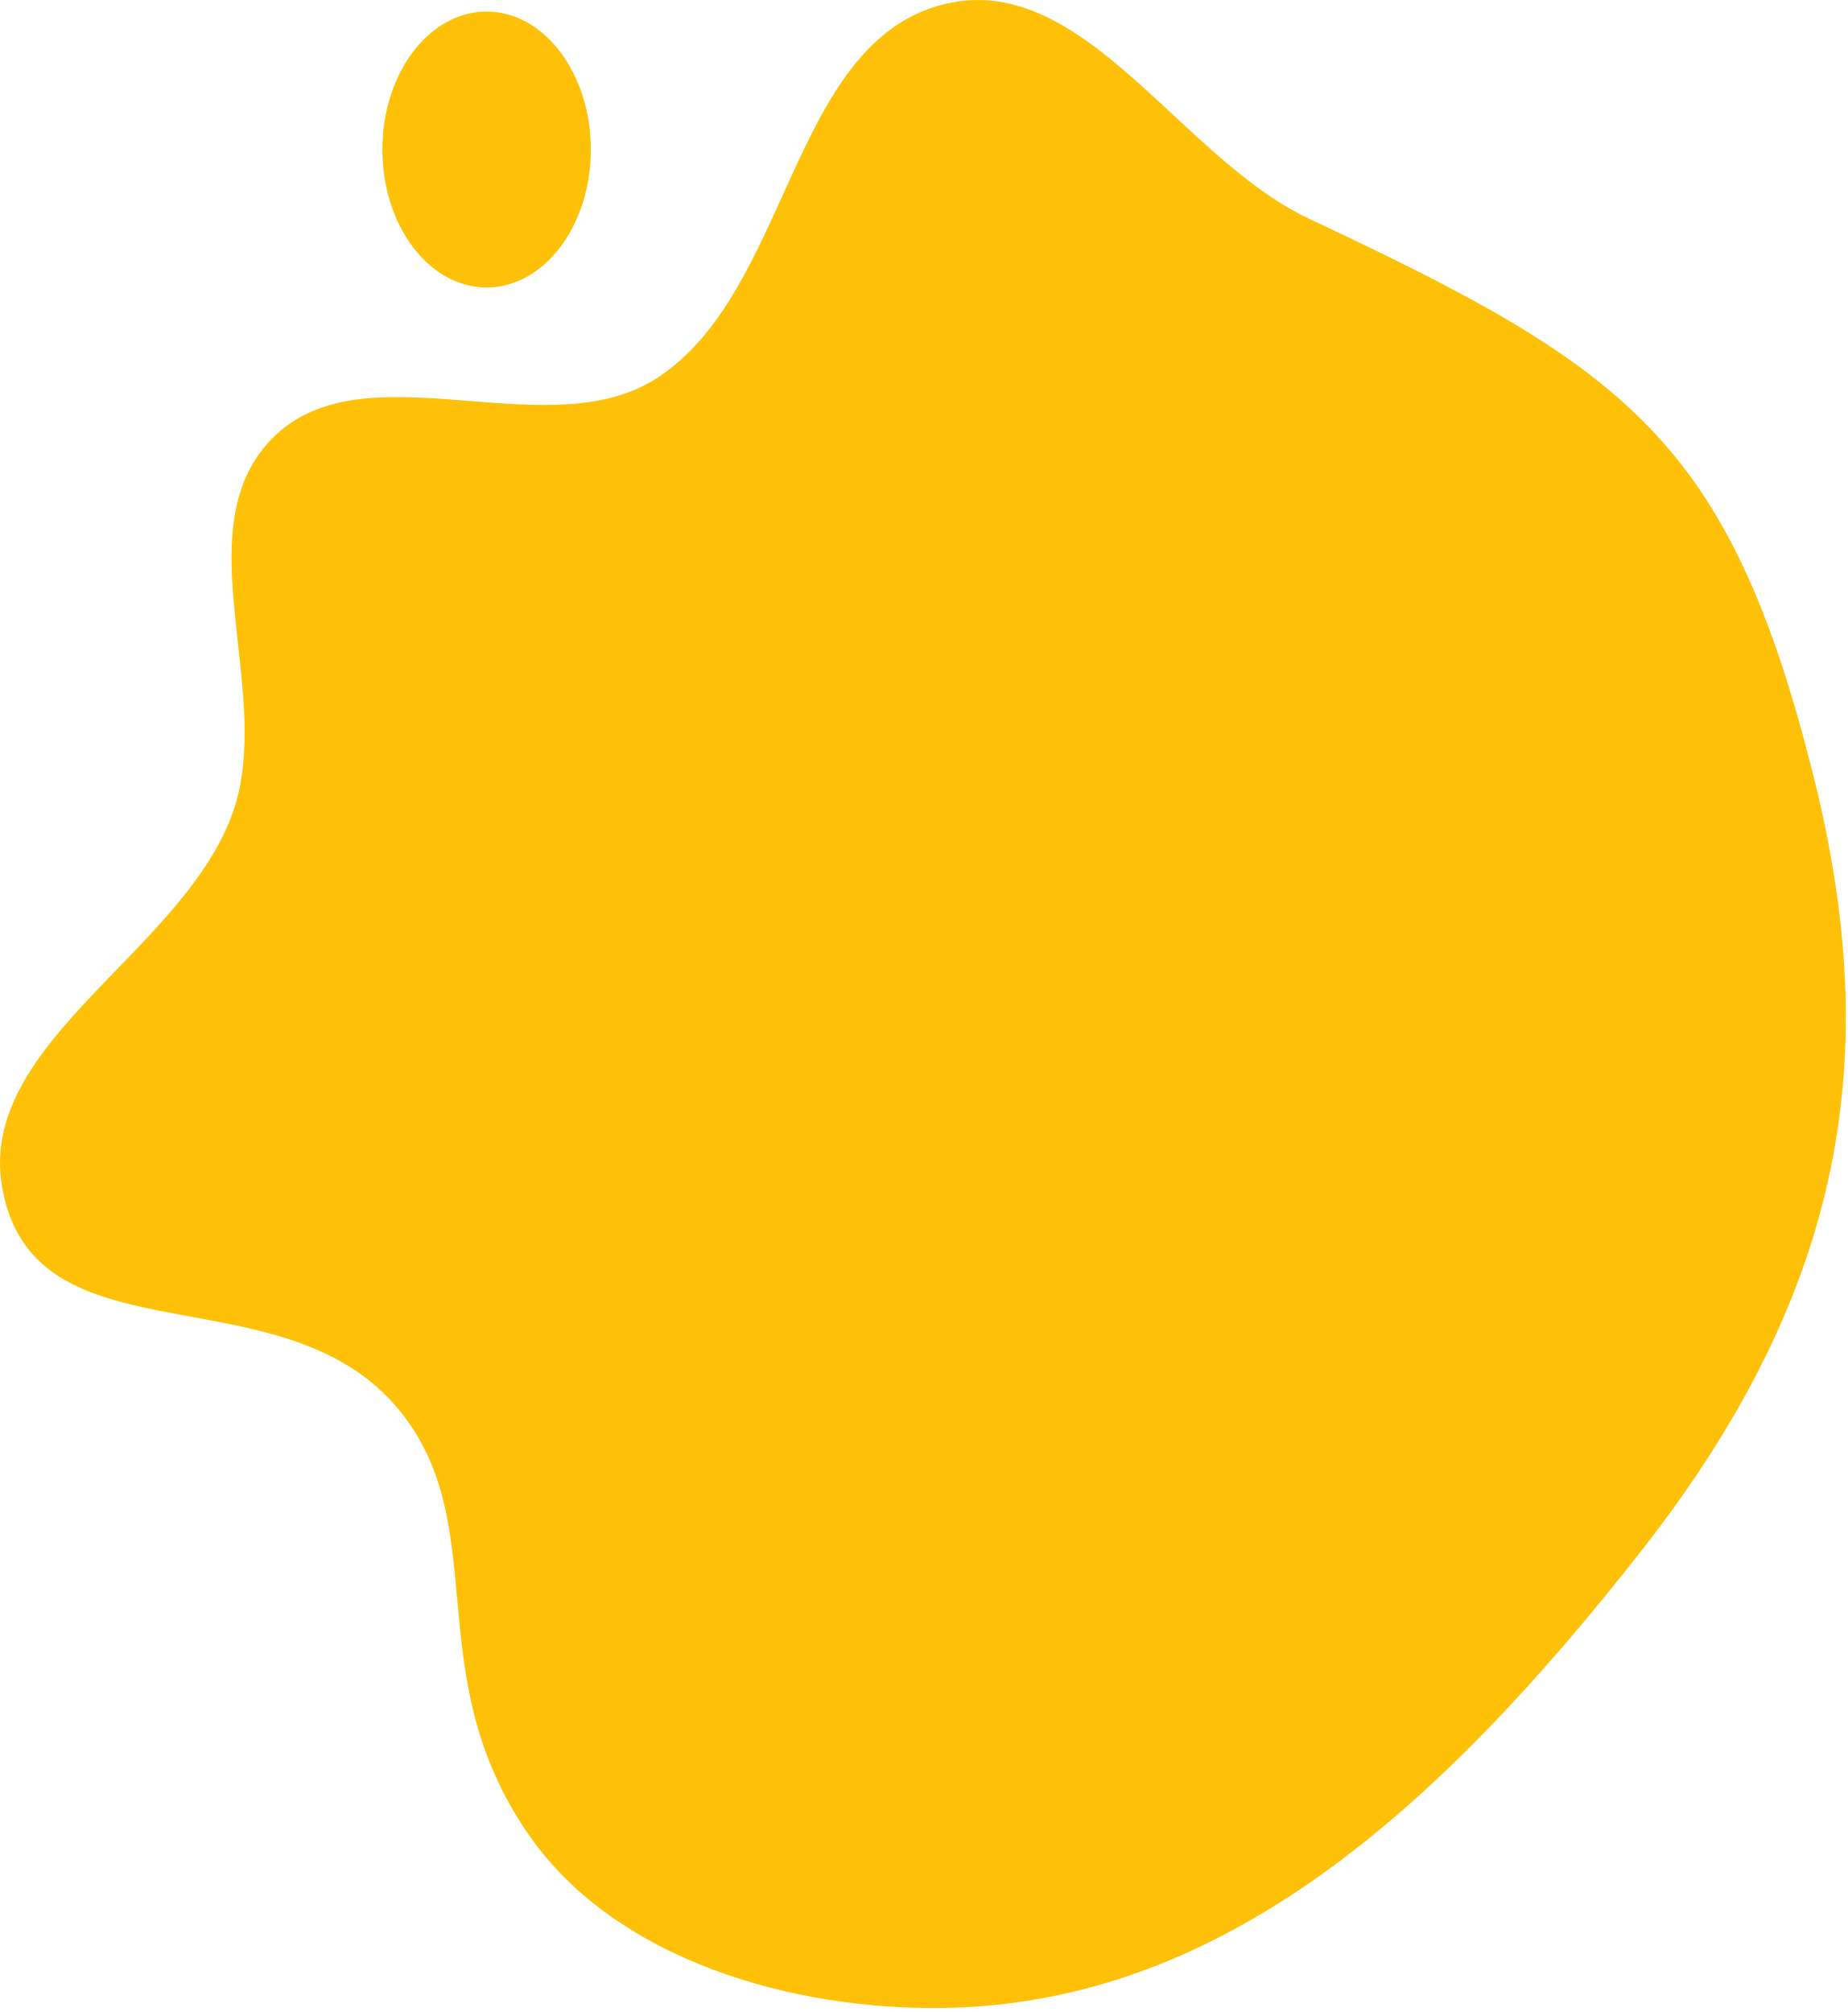
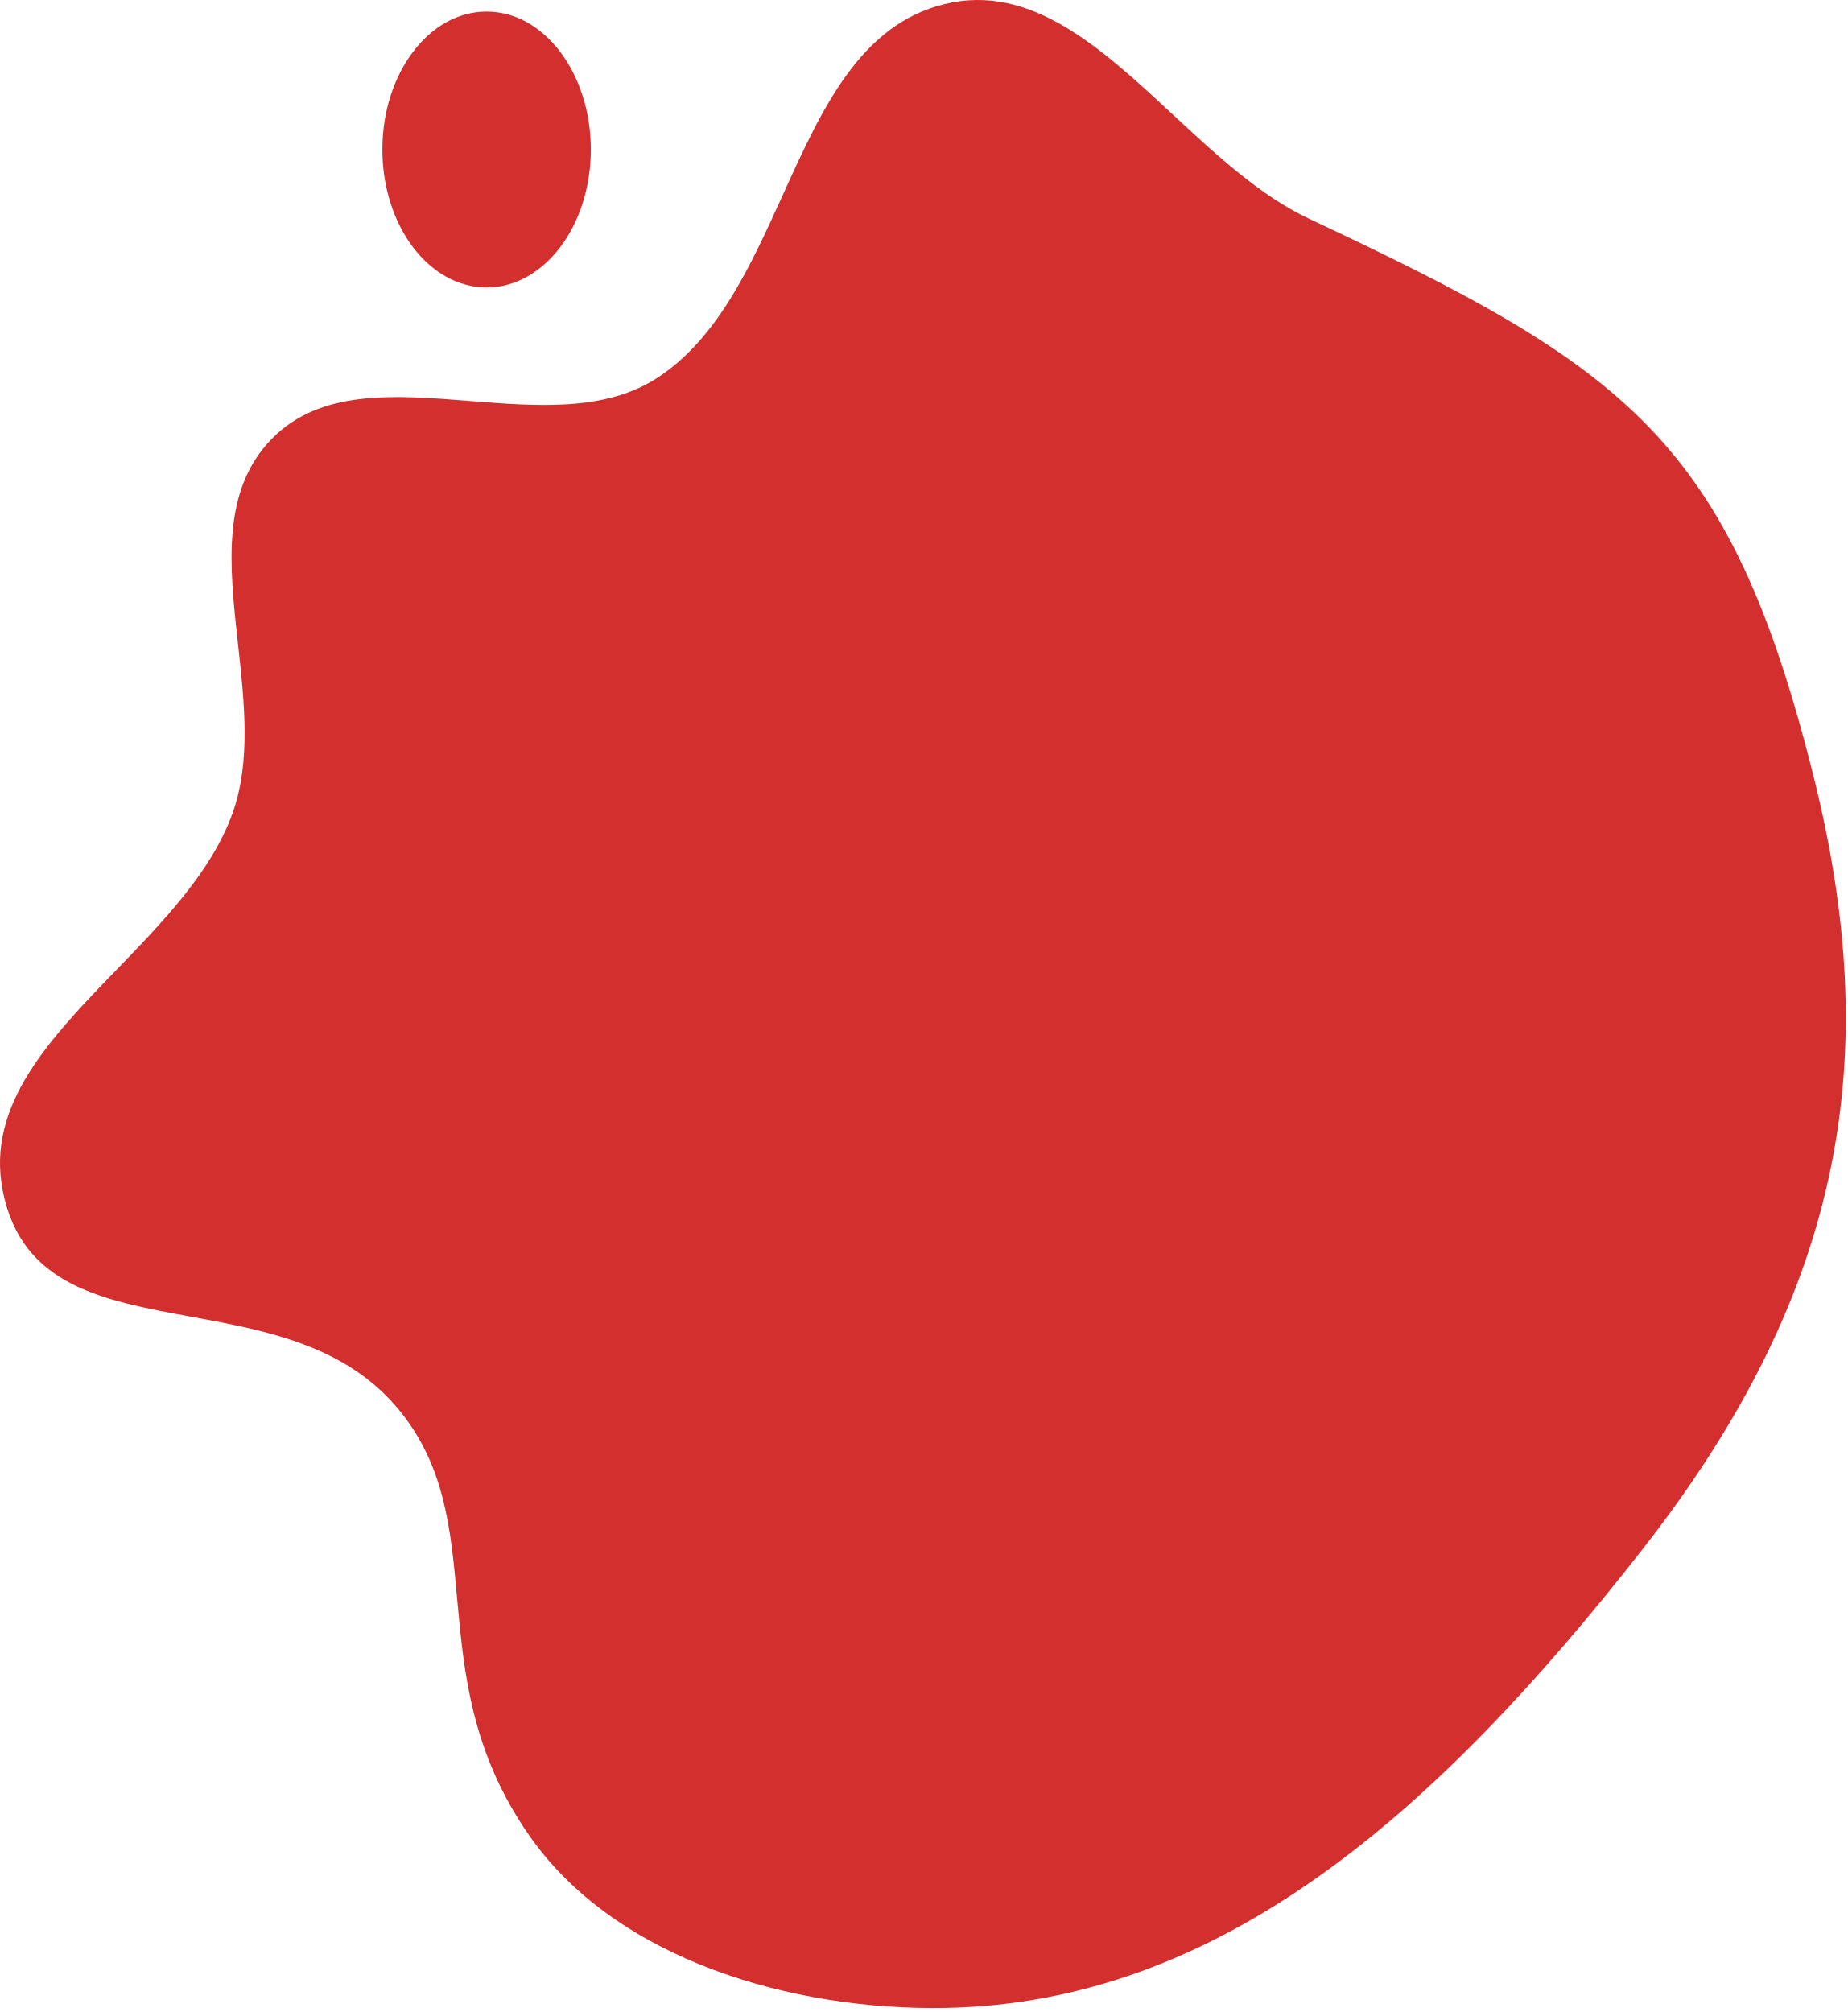
<svg xmlns="http://www.w3.org/2000/svg" width="236" height="257" viewBox="0 0 236 257" fill="none">
-   <path fill-rule="evenodd" clip-rule="evenodd" d="M149.82 14.655C140.644 6.132 131.693 -2.181 120.646 0.518C109.839 3.159 104.973 13.893 99.989 24.886C95.856 34 91.643 43.292 83.897 48.299C77.252 52.594 68.565 51.901 60.006 51.219C50.379 50.451 40.914 49.696 34.699 56.068C28.24 62.69 29.304 72.337 30.397 82.237C31.219 89.693 32.058 97.293 29.71 103.852C27.046 111.296 20.909 117.643 14.9 123.857C6.425 132.621 -1.795 141.122 0.343 152.066C2.716 164.209 13.039 166.103 24.358 168.179C33.929 169.935 44.213 171.821 51.005 180.144C56.849 187.303 57.585 195.399 58.383 204.167C59.244 213.634 60.177 223.883 67.686 234.58C78.802 250.413 101.303 256.814 120.646 256.481C155.983 255.872 183.503 231.477 209.722 197.977C235.941 164.477 240.435 134.477 231.656 99.27C220.883 56.068 207.722 46.977 167.198 27.942C160.983 25.023 155.36 19.801 149.82 14.655ZM75.46 19.099C75.46 28.832 69.501 36.721 62.15 36.721C54.798 36.721 48.839 28.832 48.839 19.099C48.839 9.367 54.798 1.477 62.15 1.477C69.501 1.477 75.46 9.367 75.46 19.099Z" fill="#FFC107" />
+   <path fill-rule="evenodd" clip-rule="evenodd" d="M149.82 14.655C140.644 6.132 131.693 -2.181 120.646 0.518C109.839 3.159 104.973 13.893 99.989 24.886C95.856 34 91.643 43.292 83.897 48.299C77.252 52.594 68.565 51.901 60.006 51.219C50.379 50.451 40.914 49.696 34.699 56.068C28.24 62.69 29.304 72.337 30.397 82.237C31.219 89.693 32.058 97.293 29.71 103.852C27.046 111.296 20.909 117.643 14.9 123.857C6.425 132.621 -1.795 141.122 0.343 152.066C2.716 164.209 13.039 166.103 24.358 168.179C33.929 169.935 44.213 171.821 51.005 180.144C56.849 187.303 57.585 195.399 58.383 204.167C59.244 213.634 60.177 223.883 67.686 234.58C78.802 250.413 101.303 256.814 120.646 256.481C155.983 255.872 183.503 231.477 209.722 197.977C235.941 164.477 240.435 134.477 231.656 99.27C220.883 56.068 207.722 46.977 167.198 27.942C160.983 25.023 155.36 19.801 149.82 14.655ZM75.46 19.099C75.46 28.832 69.501 36.721 62.15 36.721C54.798 36.721 48.839 28.832 48.839 19.099C48.839 9.367 54.798 1.477 62.15 1.477C69.501 1.477 75.46 9.367 75.46 19.099Z" fill="#D32F2F" />
</svg>
